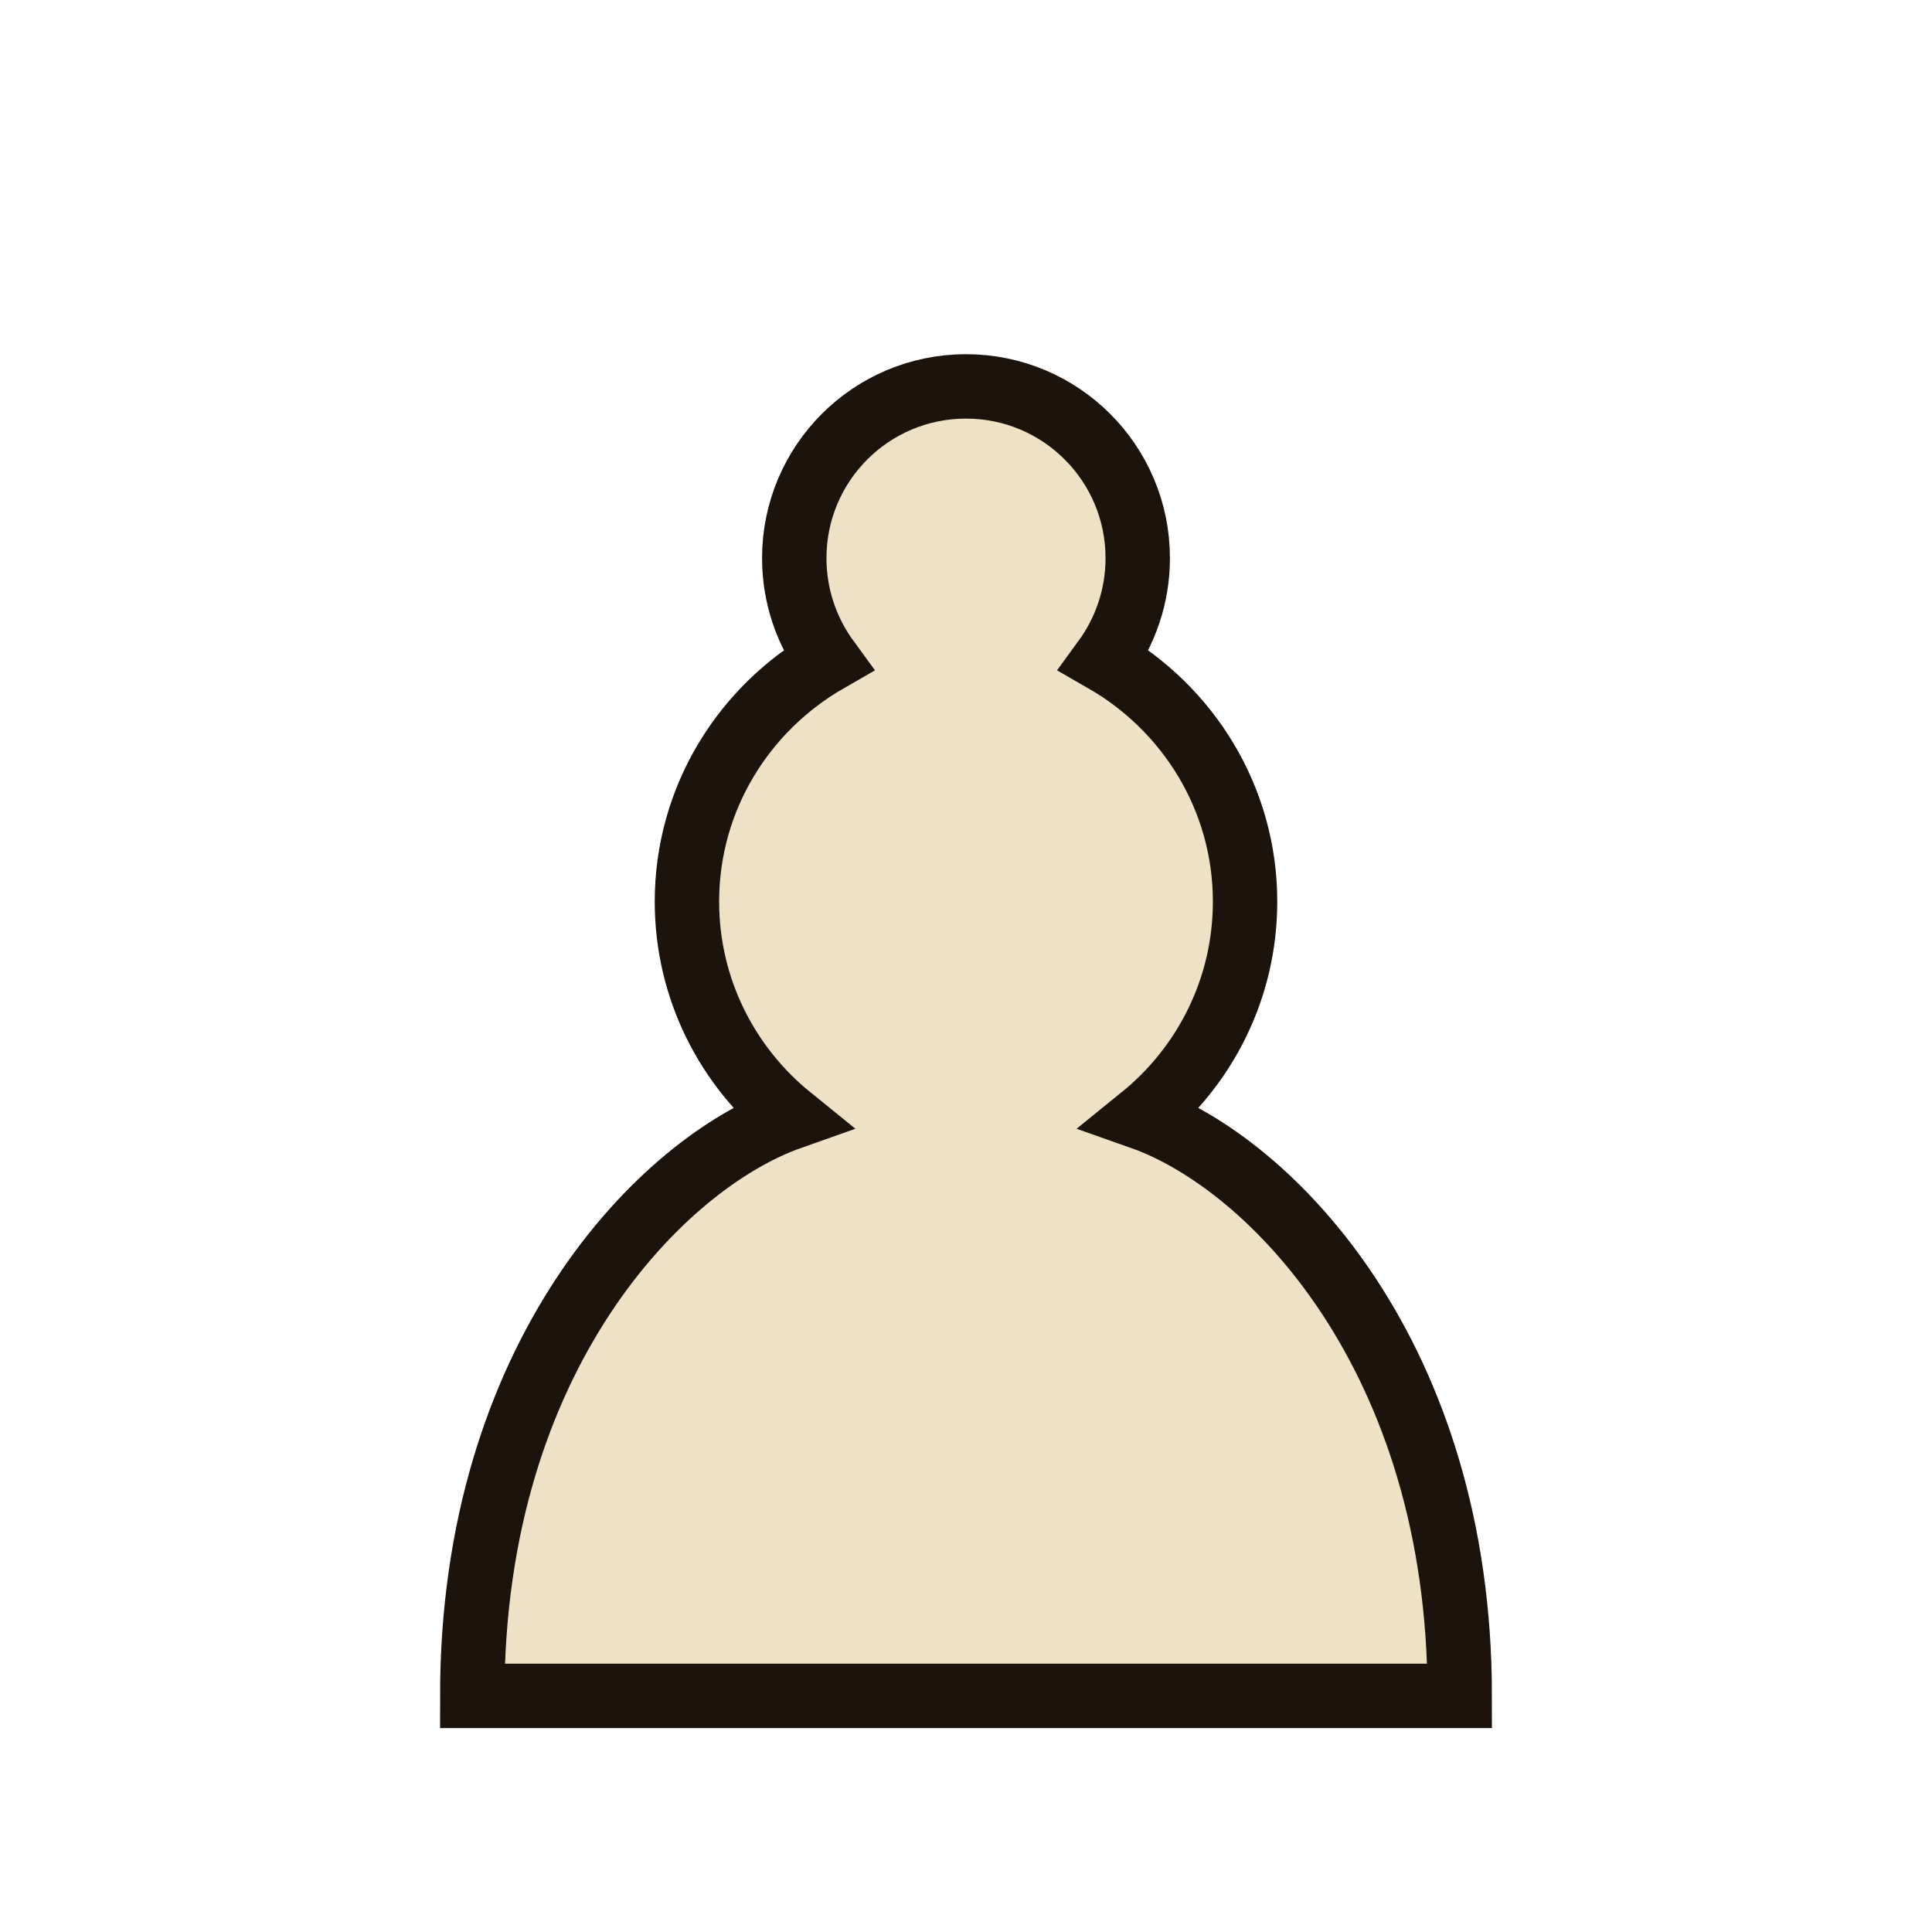
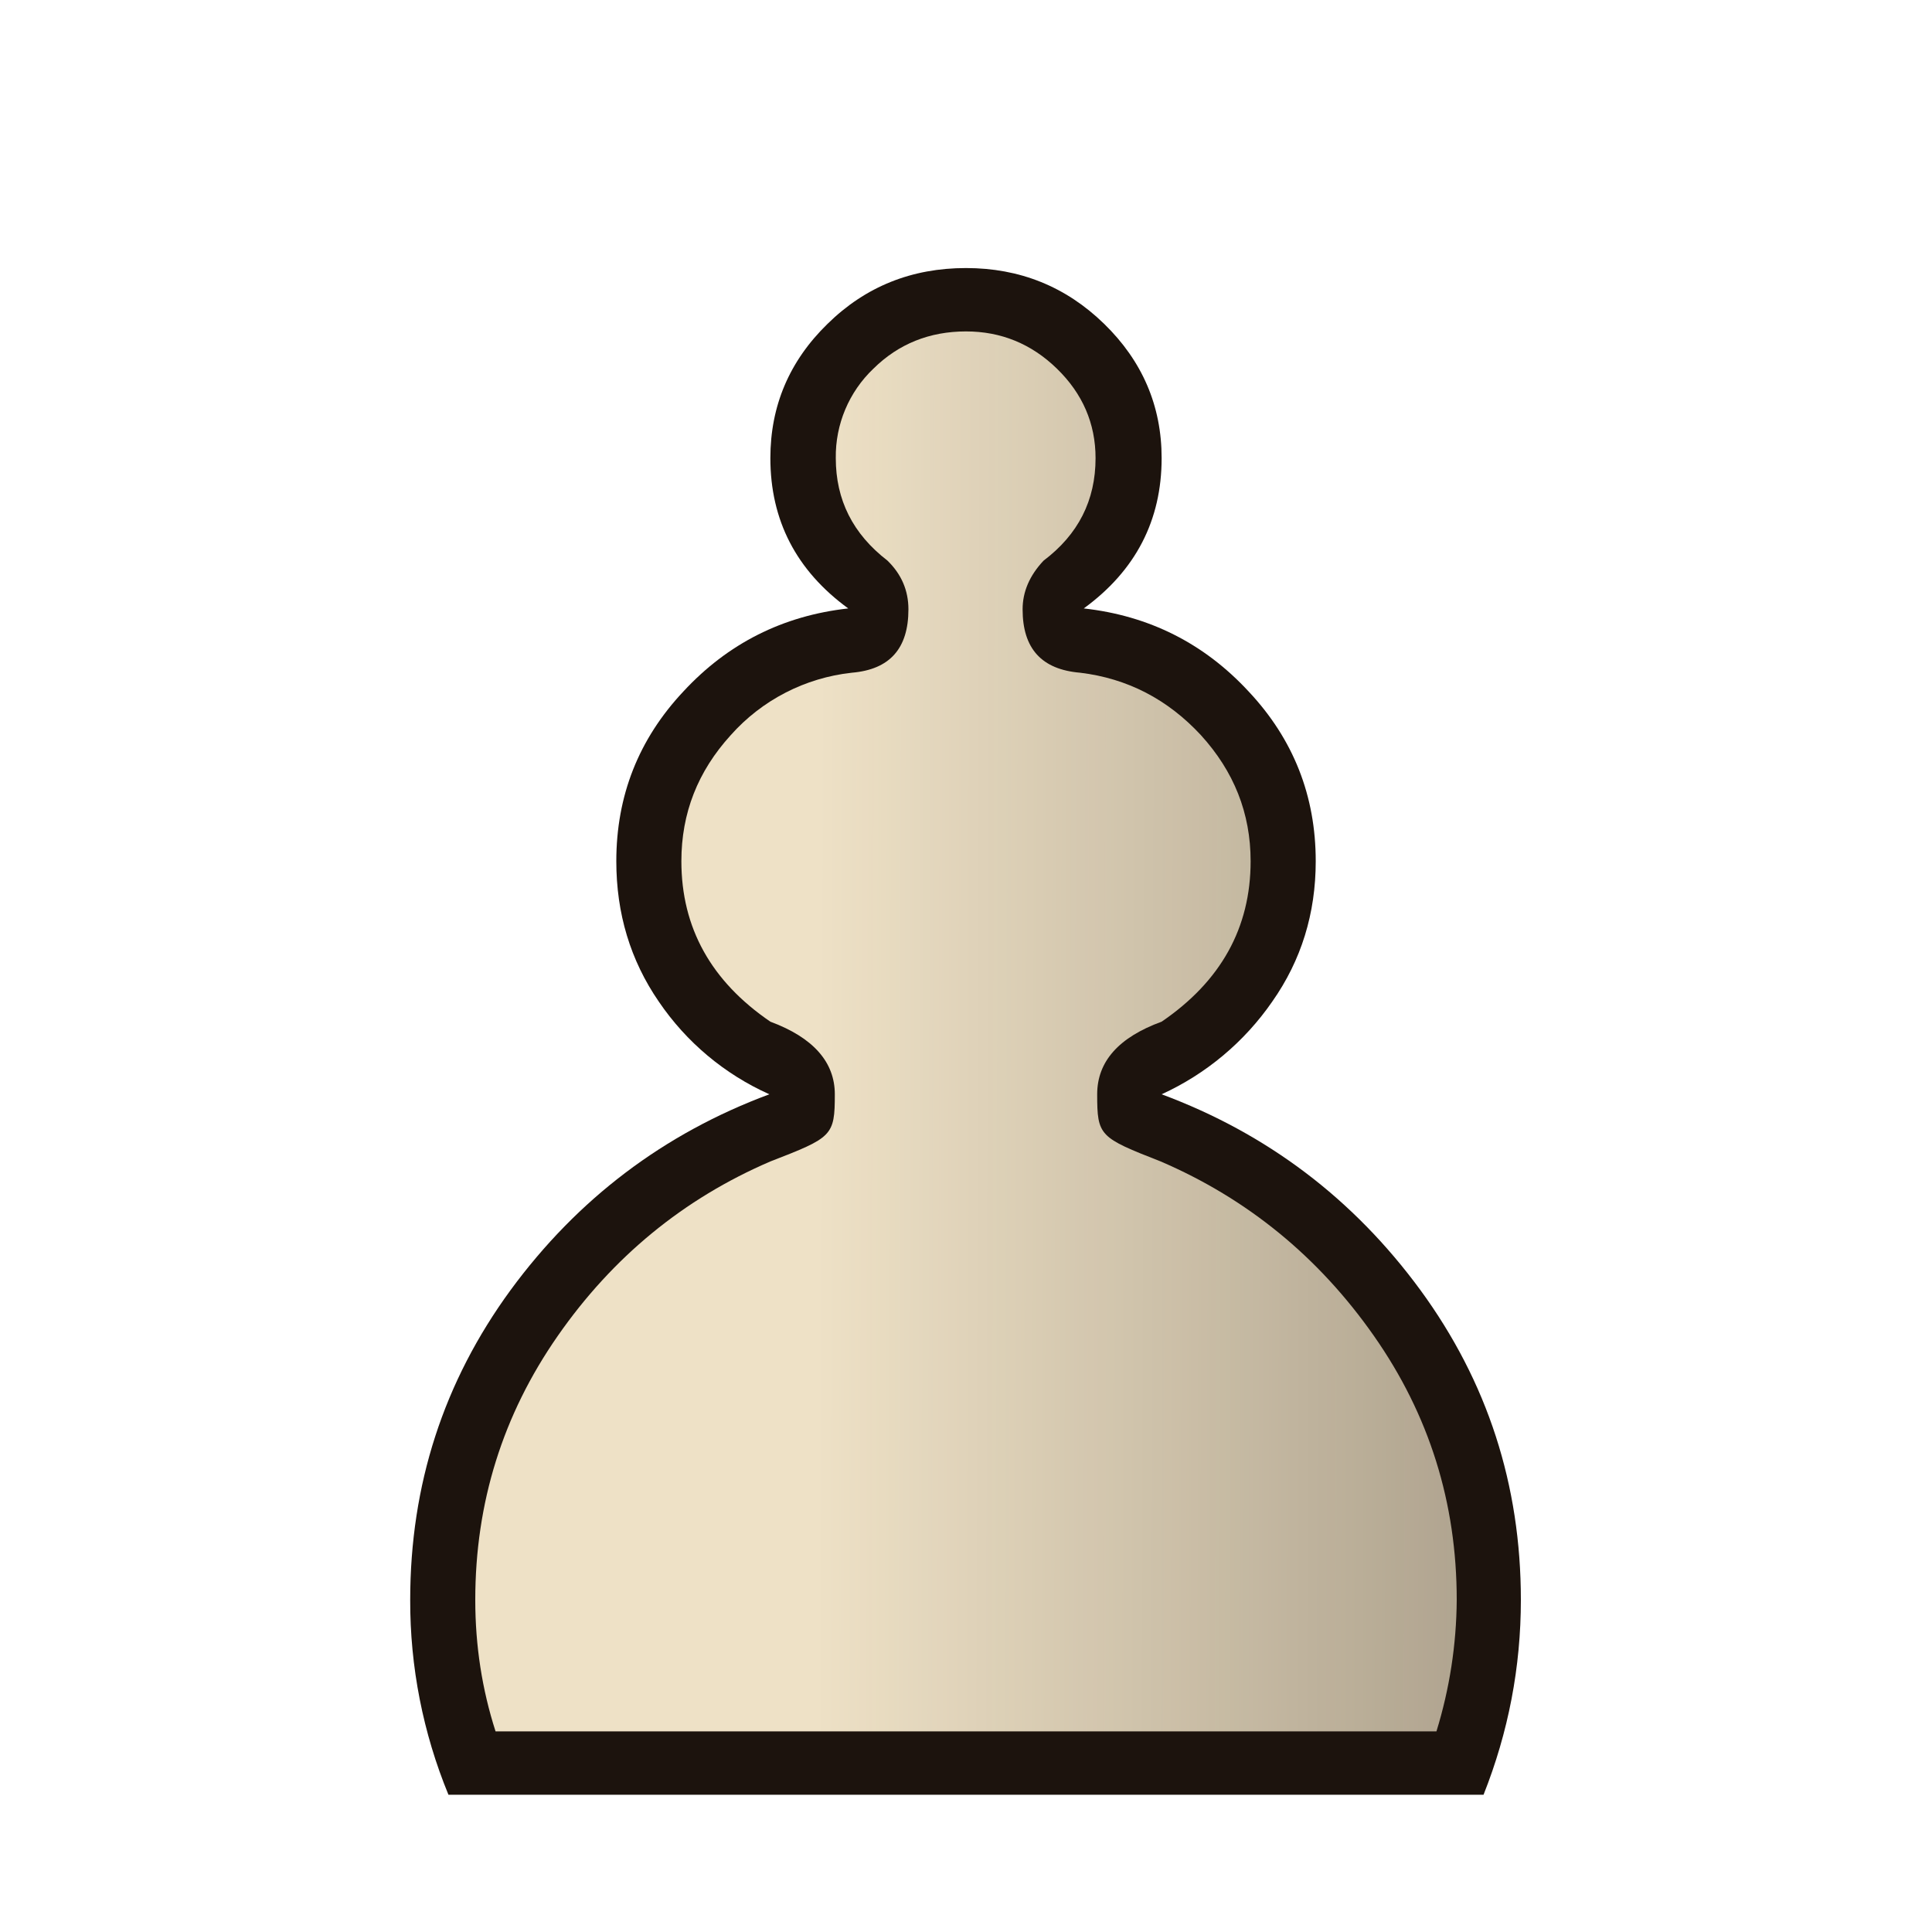
- <svg xmlns="http://www.w3.org/2000/svg" style="color-scheme:light only" width="45" height="45" viewBox="0 0 45 45">
-   <path fill="#EEE1C6" stroke="#1C130D" stroke-linecap="round" stroke-width="1.5" d="M22.5 9c-2.21 0-4 1.79-4 4 0 .89.29 1.71.78 2.38C17.33 16.5 16 18.59 16 21c0 2.03.94 3.84 2.41 5.03-3 1.06-7.41 5.55-7.41 13.47h23c0-7.92-4.41-12.41-7.41-13.47 1.47-1.19 2.41-3 2.41-5.03 0-2.41-1.33-4.5-3.28-5.62.49-.67.78-1.49.78-2.38 0-2.21-1.79-4-4-4z" />
+ <svg xmlns="http://www.w3.org/2000/svg" width="50mm" height="50mm" fill-rule="evenodd" clip-rule="evenodd" image-rendering="optimizeQuality" shape-rendering="geometricPrecision" text-rendering="geometricPrecision" viewBox="0 0 50 50">
+   <linearGradient id="a" x1="21.13" x2="77.764" y1="37.346" y2="37.469" gradientTransform="matrix(1 0 0 .97324 0 1.243)" gradientUnits="userSpaceOnUse">
+     <stop offset="0" stop-color="#EEE1C6" />
+     <stop offset="1" stop-color="#EEE1C6" stop-opacity="0" />
+   </linearGradient>
+   <path fill="#1C130D" d="M25 46.448H11.606a13.139 13.139 0 0 1-.99-5.043c0-2.975.863-5.644 2.598-8.018 1.736-2.365 3.971-4.054 6.697-5.067a6.824 6.824 0 0 1-2.861-2.398c-.737-1.071-1.1-2.283-1.1-3.634 0-1.69.575-3.156 1.735-4.392 1.151-1.244 2.574-1.961 4.267-2.15-1.346-.981-2.015-2.283-2.015-3.89 0-1.351.491-2.513 1.482-3.477.982-.964 2.176-1.442 3.581-1.442 1.389 0 2.582.478 3.573 1.442.99.964 1.49 2.126 1.49 3.477 0 1.607-.669 2.909-2.015 3.89 1.693.189 3.116.906 4.267 2.15 1.16 1.236 1.736 2.703 1.736 4.392 0 1.351-.373 2.563-1.126 3.634a7.036 7.036 0 0 1-2.862 2.398c2.726 1.013 4.962 2.702 6.697 5.067 1.736 2.374 2.6 5.043 2.6 8.018q0 2.608-.966 5.043z" />
+   <path fill="url(#a)" d="M25 44.808h12.175a11.79 11.79 0 0 0 .525-3.403c0-2.513-.711-4.787-2.142-6.831-1.43-2.044-3.277-3.552-5.52-4.516-1.584-.62-1.643-.659-1.643-1.738 0-.849.559-1.475 1.668-1.879 1.533-1.046 2.303-2.43 2.303-4.153 0-1.244-.432-2.324-1.287-3.263-.864-.931-1.905-1.467-3.124-1.615-1-.083-1.49-.626-1.49-1.64 0-.453.178-.873.542-1.26.897-.676 1.346-1.558 1.346-2.654 0-.898-.339-1.673-1-2.315-.66-.643-1.447-.964-2.353-.964-.94 0-1.744.32-2.396.964a3.136 3.136 0 0 0-.974 2.315c0 1.08.44 1.961 1.338 2.653.364.355.542.775.542 1.261 0 1.014-.483 1.557-1.465 1.64a4.9 4.9 0 0 0-3.133 1.615c-.855.94-1.278 2.019-1.278 3.263 0 1.722.77 3.107 2.303 4.153 1.11.412 1.668 1.046 1.668 1.879 0 1.08-.068 1.118-1.668 1.738-2.244.964-4.081 2.472-5.503 4.516-1.423 2.044-2.134 4.318-2.134 6.831 0 1.195.178 2.324.525 3.403z" />
</svg>
